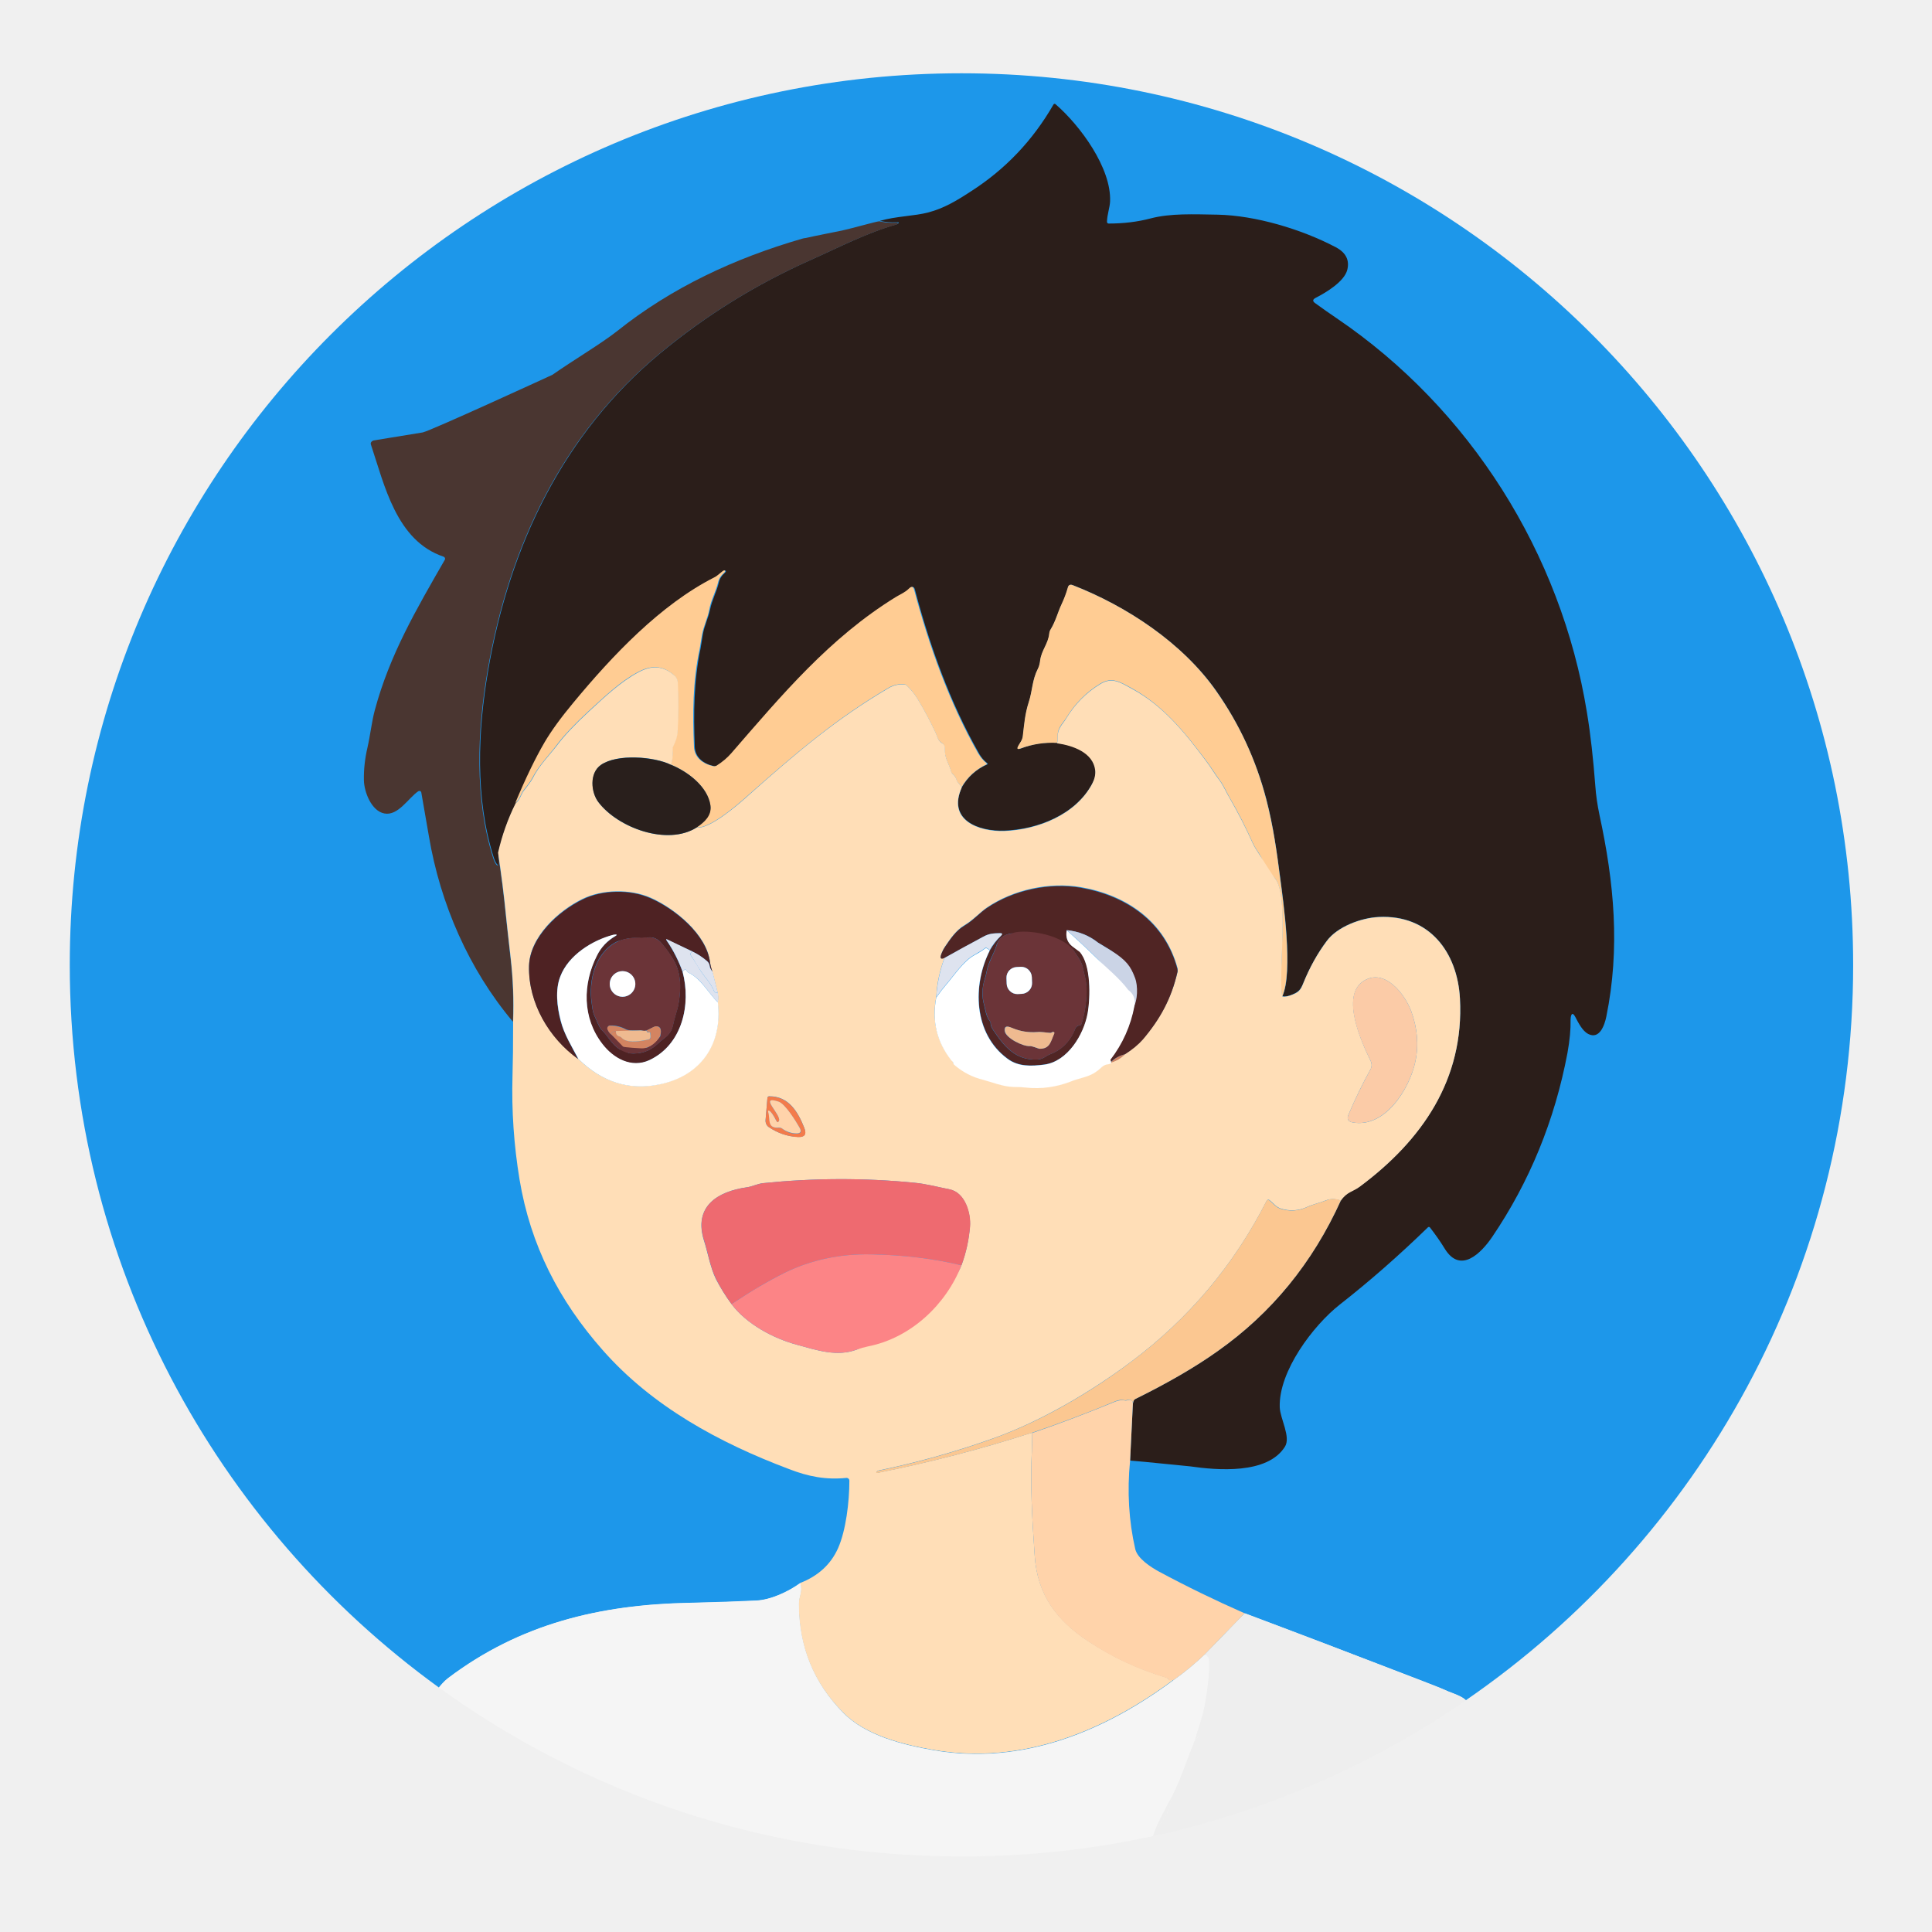
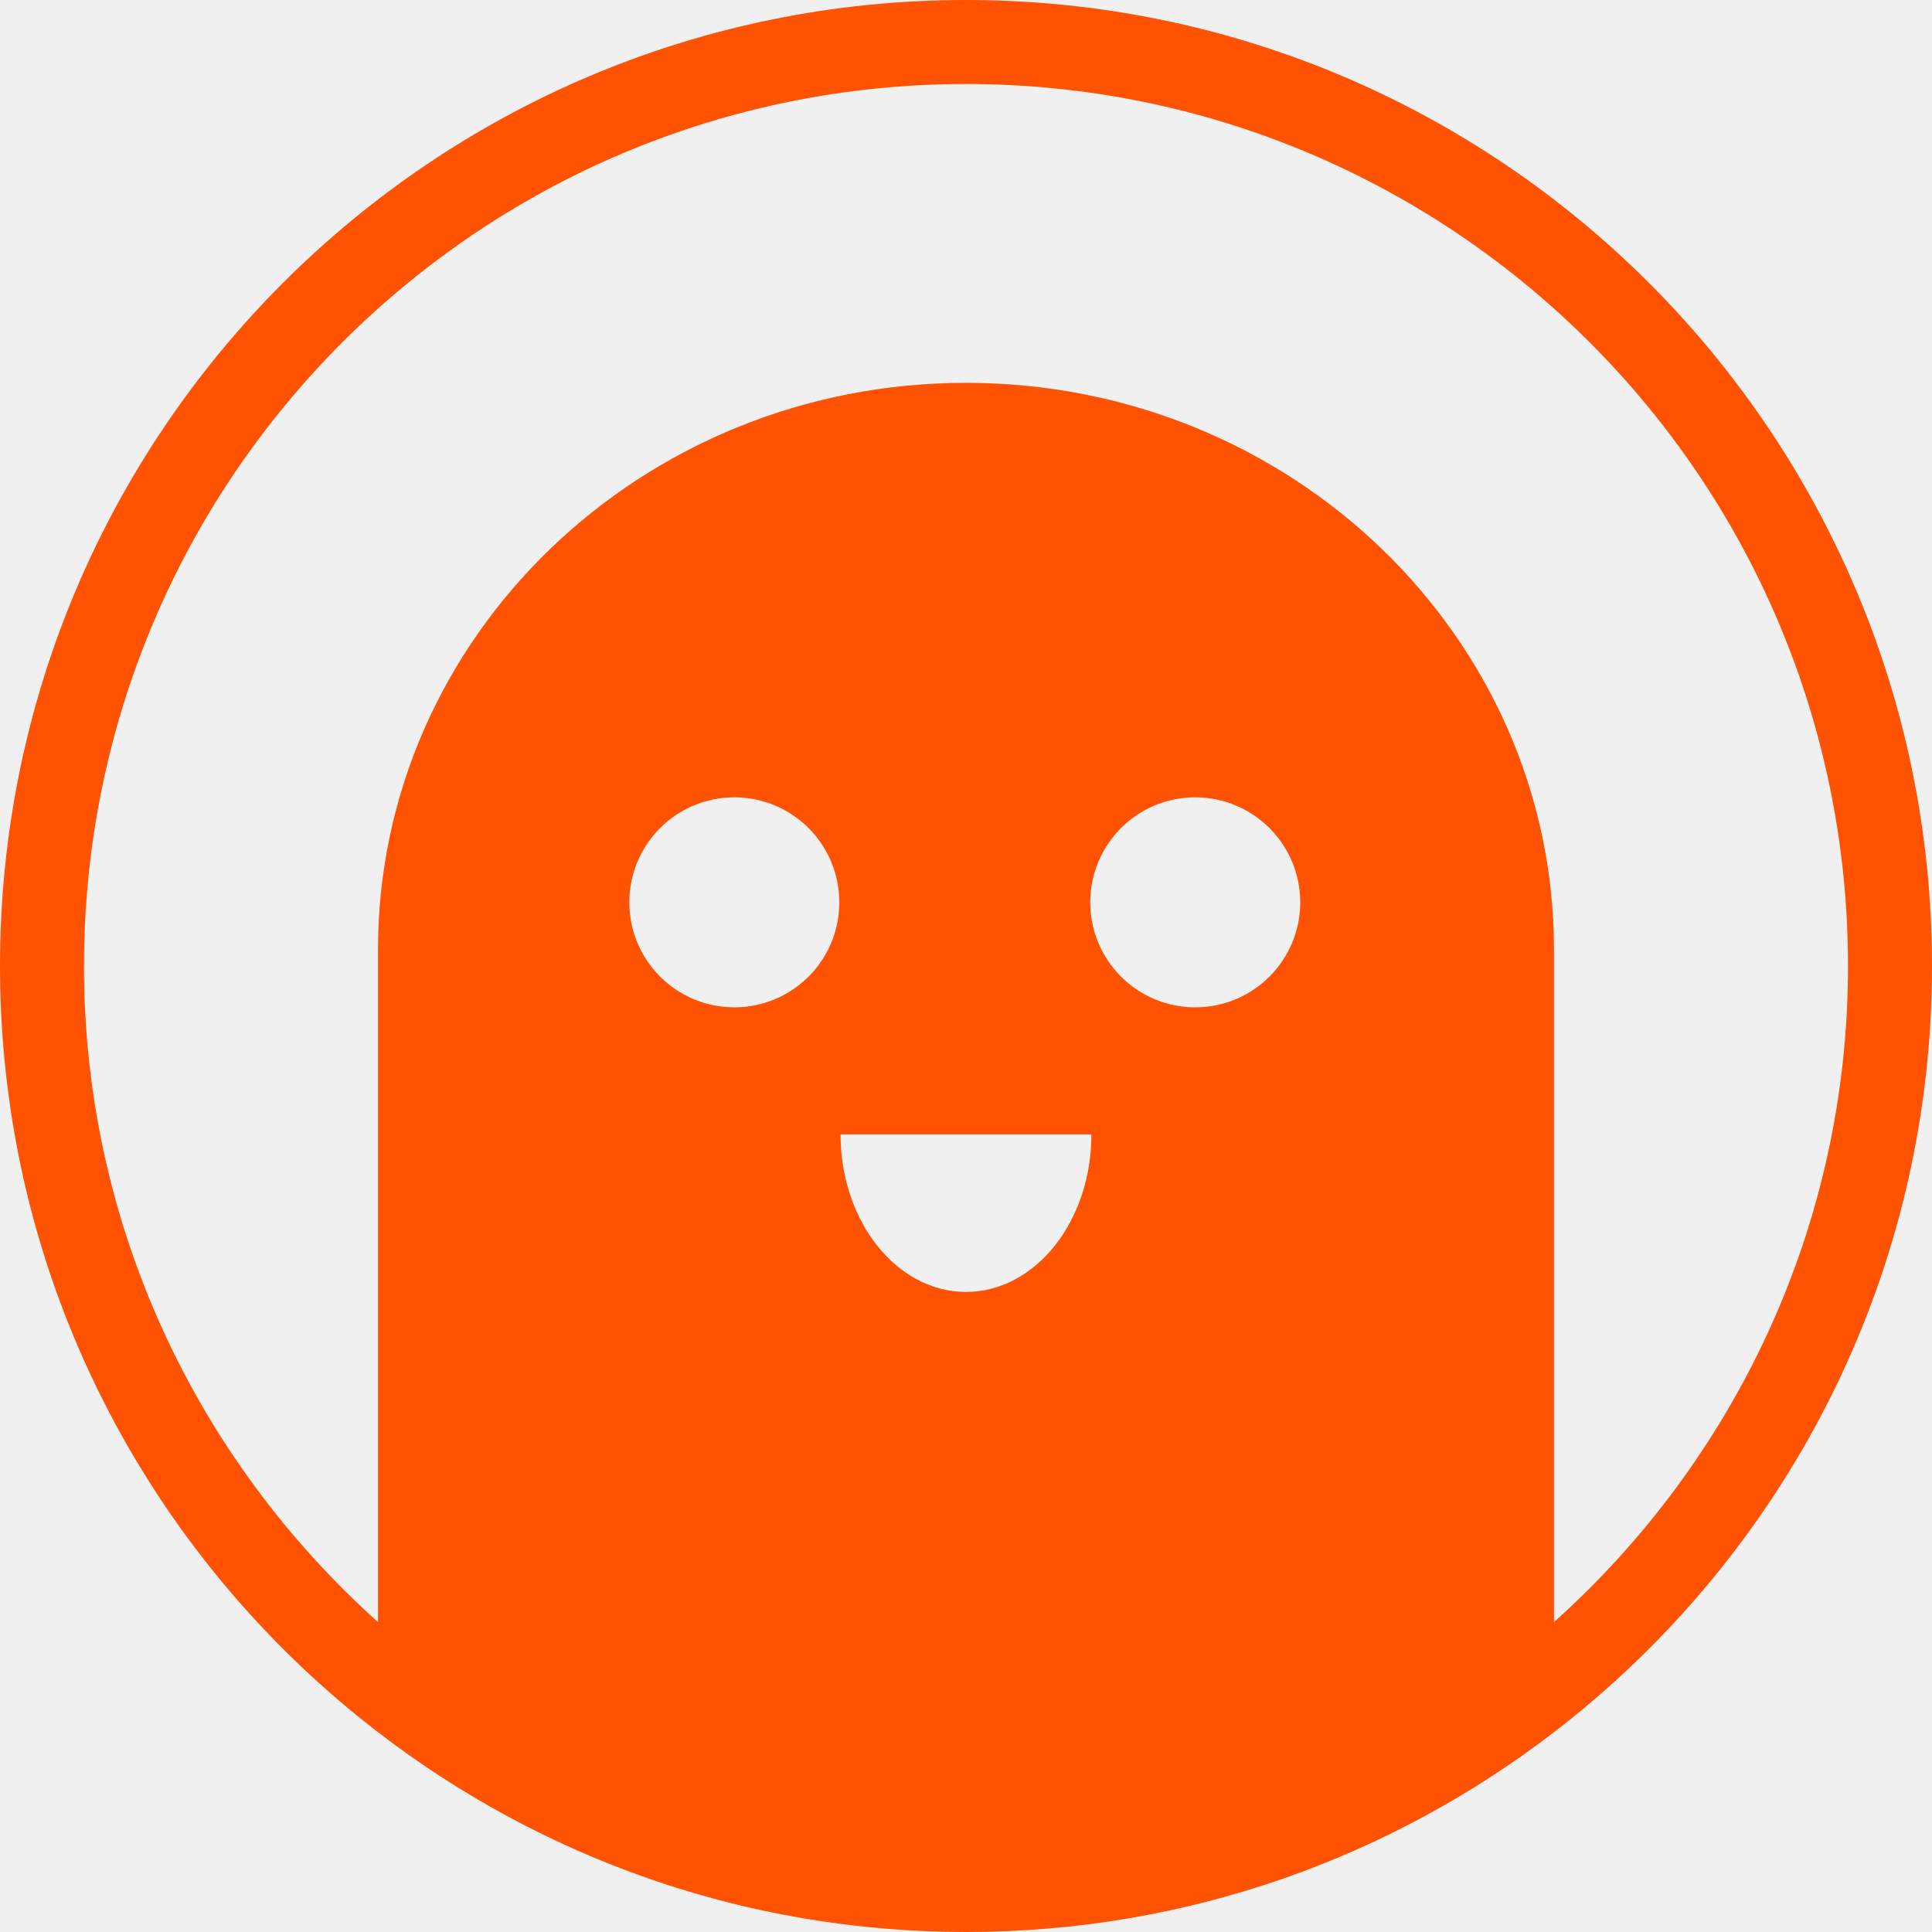
- <svg xmlns="http://www.w3.org/2000/svg" t="1712669919831" class="icon" viewBox="0 0 1024 1024" version="1.1" p-id="7126" width="240" height="240">
-   <path d="M982.209 511.453c0-261.032-211.583-472.615-472.615-472.615s-472.615 211.583-472.615 472.615c0 157.538 77.128 297.135 195.72 383.015 0.766-0.985 2.735-3.282 4.704-4.814 38.181-28.991 80.738-39.166 128-40.041 14.441-0.328 26.256-0.656 35.556-1.203 7.658-0.438 16.957-4.704 23.303-9.299 1.313 4.704-0.766 6.783-0.766 11.05 0 22.537 7.768 41.791 23.412 57.764 12.034 12.144 31.617 16.957 47.918 19.802 46.715 8.096 90.585-9.846 127.453-37.415 5.798-4.048 11.159-8.643 16.301-13.456l21.115-21.771c24.178 9.08 56.232 21.224 96.164 36.65 5.251 1.969 9.19 3.61 11.815 4.814 1.86 0.766 7.33 2.516 9.299 4.595 123.952-85.224 205.238-227.993 205.238-389.689z" fill="#1D97EA" p-id="7127" />
-   <path d="M598.974 774.126l1.422-29.101c0-0.985 0.219-1.86 0.547-2.735 0.109-0.328 0.438-0.547 0.766-0.766 17.285-8.533 31.836-16.957 43.651-25.381 28.554-20.13 50.325-46.824 65.313-79.863 3.063-4.704 6.345-4.814 10.065-7.439 32.93-24.506 55.357-56.779 53.06-99.665-1.313-24.506-16.191-44.526-42.995-43.214-9.409 0.438-21.99 5.142-27.569 12.691-4.923 6.564-9.08 14.113-12.472 22.427-1.422 3.501-2.516 4.595-5.798 6.017-2.079 0.875-3.829 1.203-5.251 0.985 5.908-12.909 0.438-50.872-1.094-62.468-1.86-13.894-3.61-27.35-7.439-42.12-5.47-20.677-14.332-39.822-26.475-57.217-17.942-25.491-47.48-44.964-76.034-56.123-1.422-0.547-2.297-0.109-2.626 1.313-0.766 3.063-1.86 5.908-3.282 8.752-2.079 4.267-3.063 8.862-5.798 13.347-0.438 0.656-0.656 1.422-0.766 2.297-0.547 5.361-4.157 8.862-4.814 14.222-0.219 1.75-0.656 3.173-1.203 4.376-3.173 6.126-2.844 11.597-4.814 17.614-2.079 6.455-2.407 11.706-3.173 18.051-0.219 2.079-1.313 3.282-2.297 5.032-0.985 1.75-0.547 2.188 1.203 1.532 6.126-2.407 12.581-3.391 19.255-2.954 8.315 1.094 19.036 4.814 20.239 14.332 0.328 2.297-0.219 4.704-1.641 7.221-8.752 16.41-28.882 24.287-46.496 24.944-13.675 0.547-30.414-5.579-22.646-22.974 3.173-5.579 7.768-9.627 13.566-12.144 0.109-0.109 0.219-0.219 0.109-0.438 0 0 0-0.109-0.109-0.109-1.75-1.313-3.391-3.173-4.595-5.47-15.207-26.694-26.038-57.108-33.805-86.427-0.438-1.86-1.422-2.079-2.735-0.766-2.188 2.297-5.142 3.391-7.111 4.595-35.118 21.662-60.39 51.966-87.084 82.708-2.188 2.516-4.814 4.814-7.768 6.564-0.547 0.328-1.094 0.438-1.75 0.328-5.47-1.203-10.065-4.485-10.284-10.393-0.656-17.504-0.547-34.79 3.063-51.966 0-0.109 0.438-2.516 1.203-7.33 0.766-4.704 2.844-8.643 3.829-13.238 0.985-5.032 3.501-9.518 4.704-14.55 0.438-1.969 1.532-3.61 3.063-4.923 1.313-1.094 0.328-1.75-0.656-0.985-2.188 1.75-3.72 2.844-4.376 3.282-28.773 14.55-54.044 41.354-74.721 66.407-6.674 7.986-11.706 14.988-15.207 20.896-4.923 8.533-10.174 19.364-15.644 32.383-4.157 8.315-7.221 17.067-9.299 26.147-0.109 0.875 0.656 7.549-0.438 6.564-0.766-0.656-1.422-1.969-2.079-3.938-9.956-31.289-8.424-67.063-2.954-99.118 11.378-66.188 39.932-125.593 91.241-168.15 24.287-20.13 50.762-36.54 79.754-49.45 14.769-6.564 29.757-14.441 45.402-18.817 0.656-0.219 2.407-1.313 0-1.094-2.954 0.109-5.908-0.109-8.752-0.766 8.643-2.516 18.379-2.516 25.709-4.485 8.205-2.188 14.66-6.017 22.537-11.159 18.27-11.706 32.821-27.022 43.761-46.058 0.219-0.328 0.656-0.438 0.985-0.219 0 0 0.109 0 0.109 0.109 13.019 11.268 29.648 33.805 28.882 51.528-0.109 3.063-1.532 6.892-1.641 10.721 0 0.547 0.328 0.985 0.875 0.985 7.877 0 15.316-0.875 22.318-2.735 10.503-2.735 22.537-2.188 35.556-1.969 19.802 0.438 44.089 7.549 62.578 17.285 5.361 2.844 7.33 6.892 6.017 12.034-1.641 6.236-11.378 12.034-16.738 14.769-1.641 0.875-1.75 1.75-0.219 2.844 3.72 2.735 7.549 5.361 11.378 7.986C779.159 216.615 827.405 293.306 841.08 377.436c1.969 11.815 3.391 24.944 4.485 39.275 0.328 4.814 1.094 9.956 2.188 15.207 7.768 35.884 11.05 70.674 3.61 106.995-0.875 4.267-3.501 12.253-9.627 9.08-2.954-1.532-5.142-5.798-6.783-8.971-2.079-3.829-2.516 0.219-2.516 1.532 0.109 4.923-0.438 10.831-1.641 17.504-6.783 35.884-20.13 68.376-39.932 97.586-5.689 8.315-16.738 19.911-25.162 6.126-2.188-3.61-4.814-7.33-7.768-11.159-0.219-0.328-0.766-0.438-1.094-0.109l-0.109 0.109c-15.097 14.66-30.632 28.335-46.715 40.916-13.894 10.94-32.383 35.227-31.726 54.373 0.219 6.017 6.017 15.754 2.735 20.896-9.299 14.769-35.884 12.472-50.325 10.393-10.612-0.985-21.115-2.188-31.726-3.063z" fill="#2B1E1A" p-id="7128" />
-   <path d="M466.051 117.279c2.844 0.656 5.798 0.875 8.752 0.766 2.407-0.109 0.547 0.985 0 1.094-15.644 4.376-30.632 12.253-45.402 18.817-28.882 12.909-55.467 29.32-79.754 49.45-51.419 42.557-79.863 101.962-91.241 168.15-5.47 31.945-7.002 67.72 2.954 99.118 0.656 1.969 1.313 3.391 2.079 3.938 1.094 0.985 0.438-5.689 0.438-6.564 1.75 11.268 3.173 22.537 4.267 33.805 0.219 2.079 0.985 9.299 2.407 21.771 1.313 11.268 1.75 22.646 1.313 33.915-23.412-27.788-38.509-62.578-44.526-98.243-1.313-7.549-2.626-15.316-4.048-23.303-0.109-0.547-0.656-0.875-1.094-0.766-0.109 0-0.219 0.109-0.438 0.109-5.251 3.501-10.721 13.238-18.051 11.815-6.892-1.313-10.721-11.487-10.831-17.614-0.109-5.798 0.547-11.487 1.86-17.176 1.532-6.674 2.297-14.003 3.938-20.021 7.877-29.32 21.99-53.388 37.087-79.644 0.328-0.547 0.109-1.203-0.438-1.532-0.109 0-0.109-0.109-0.219-0.109-25.053-8.424-31.289-37.853-38.509-59.405-0.328-0.875 0.219-1.75 1.094-2.079 0.109 0 0.219 0 0.219-0.109l26.147-4.267c4.267-0.875 68.704-30.523 68.704-30.523 11.268-7.877 26.038-16.629 34.352-23.193 28.882-23.084 62.359-38.619 97.805-48.903 0.656-0.219 1.75-0.438 2.188-0.438 4.704-1.094 17.067-3.501 19.145-3.938 5.579-1.203 18.051-4.814 19.802-4.923z" fill="#4A3631" p-id="7129" />
-   <path d="M509.593 417.368c-0.219-0.656-0.547-1.203-1.094-1.75-0.766-0.766-1.313-1.422-1.422-1.969-0.438-1.532-1.203-2.735-2.407-3.72-0.328-0.219-0.438-0.547-0.547-0.875-1.203-4.704-3.61-7.002-3.391-12.472 0-1.094-0.547-2.188-1.422-2.735-2.407-1.422-2.407-3.282-3.391-5.361-2.844-6.126-6.017-12.144-9.518-17.942-1.641-2.735-3.61-5.142-5.908-7.33-0.219-0.219-0.547-0.438-0.875-0.438-3.063-0.438-5.908 0.219-8.643 1.75-27.46 16.191-47.699 33.258-75.706 58.092-5.251 4.704-19.692 16.957-26.147 15.863 3.938-2.735 8.096-6.345 7.33-11.706-1.422-9.956-12.034-17.942-21.005-21.552 0.875-1.969 1.203-4.814 0.875-8.315 0-0.438 0-0.766 0.219-1.203 1.422-2.844 2.297-5.579 2.407-7.986 0.547-8.862 0.547-17.504 0.109-26.038-0.109-1.532-0.656-2.844-1.86-3.829-6.017-5.361-12.253-5.361-19.255-1.532-9.08 4.814-17.395 12.8-26.038 20.677-7.439 6.892-13.128 12.909-16.957 18.051-3.72 5.032-9.299 10.503-12.909 17.504-0.656 1.313-2.079 3.282-4.376 6.126-1.75 2.188-1.969 4.923-4.595 7.002 5.47-13.128 10.721-23.959 15.644-32.383 3.501-5.908 8.533-12.909 15.207-20.896 20.677-24.944 46.058-51.856 74.721-66.407 0.766-0.328 2.188-1.422 4.376-3.282 0.985-0.875 1.969-0.109 0.656 0.985-1.532 1.313-2.626 2.954-3.063 4.923-1.203 5.032-3.829 9.518-4.704 14.55-0.875 4.704-2.954 8.533-3.829 13.238-0.766 4.814-1.203 7.221-1.203 7.33-3.72 17.285-3.829 34.462-3.063 51.966 0.219 5.908 4.814 9.19 10.284 10.393 0.547 0.109 1.203 0 1.75-0.328 2.954-1.86 5.579-4.048 7.768-6.564 26.694-30.742 51.966-61.046 87.084-82.708 2.079-1.313 4.923-2.407 7.111-4.595 1.313-1.313 2.297-1.094 2.735 0.766 7.768 29.32 18.598 59.733 33.805 86.427 1.313 2.297 2.844 4.048 4.595 5.47 0.109 0.109 0.109 0.328 0.109 0.438l-0.109 0.109c-5.579 2.626-10.174 6.674-13.347 12.253zM679.603 528.082c-2.516-11.268 3.938-53.279-3.938-62.687-1.313-1.532-2.844-2.954-4.485-4.048-0.328-0.219-0.438-0.547-0.547-0.875-0.656-2.954-1.75-5.689-3.391-8.205-1.641-2.407-2.626-4.157-3.173-5.361-3.72-8.315-7.877-16.52-12.472-24.397-1.422-2.407-2.954-6.126-5.032-8.862-2.735-3.72-4.704-7.111-7.549-10.831-11.597-15.426-22.756-28.991-39.056-37.962-6.564-3.61-10.721-6.236-16.957-2.407-7.33 4.485-13.238 10.503-17.723 17.832-2.079 3.391-4.704 5.142-4.704 9.846 0 1.86-0.109 3.063-0.328 3.61-6.674-0.328-13.019 0.656-19.255 2.954-1.86 0.656-2.188 0.219-1.203-1.532 0.985-1.75 2.079-2.954 2.297-5.032 0.766-6.345 1.094-11.597 3.173-18.051 1.969-6.017 1.75-11.597 4.814-17.614 0.656-1.203 0.985-2.626 1.203-4.376 0.656-5.361 4.267-8.862 4.814-14.222 0.109-0.875 0.328-1.641 0.766-2.297 2.735-4.485 3.72-8.971 5.798-13.347 1.313-2.844 2.407-5.689 3.282-8.752 0.328-1.422 1.313-1.86 2.626-1.313 28.663 11.159 58.202 30.632 76.034 56.123 12.253 17.395 21.115 36.54 26.475 57.217 3.829 14.66 5.689 28.226 7.439 42.12 1.532 11.597 7.002 49.559 1.094 62.468z" fill="#FFCC93" p-id="7130" />
-   <path d="M355.556 405.333c-8.752-4.376-28.444-6.017-37.087 0.109-6.126 4.376-5.142 14.55-1.313 19.692 10.284 13.675 36.54 23.303 52.075 13.456 6.455 1.094 20.896-11.159 26.147-15.863 28.007-24.944 48.246-41.901 75.706-58.092 2.735-1.532 5.579-2.188 8.643-1.75 0.328 0 0.656 0.219 0.875 0.438 2.297 2.188 4.267 4.595 5.908 7.33 3.501 5.798 6.674 11.815 9.518 17.942 0.985 2.079 0.985 3.938 3.391 5.361 0.985 0.547 1.532 1.641 1.422 2.735-0.219 5.579 2.188 7.768 3.391 12.472 0.109 0.328 0.328 0.656 0.547 0.875 1.203 0.985 1.969 2.188 2.407 3.72 0.109 0.438 0.656 1.094 1.422 1.969 0.438 0.438 0.875 1.094 1.094 1.75-7.768 17.285 8.971 23.412 22.646 22.974 17.614-0.656 37.744-8.533 46.496-24.944 1.313-2.516 1.86-4.923 1.641-7.221-1.094-9.409-11.815-13.128-20.239-14.332 0.219-0.547 0.328-1.75 0.328-3.61 0.109-4.704 2.735-6.455 4.704-9.846 4.485-7.33 10.393-13.347 17.723-17.832 6.345-3.938 10.393-1.203 16.957 2.407 16.301 8.862 27.46 22.427 39.056 37.962 2.844 3.72 4.704 7.111 7.549 10.831 2.079 2.844 3.61 6.564 5.032 8.862 4.595 7.986 8.752 16.082 12.472 24.397 0.547 1.203 1.641 3.063 3.173 5.361 1.641 2.407 7.221 11.487 8.533 13.019 7.877 9.409 1.422 51.419 3.938 62.687 1.422 0.219 3.173-0.109 5.251-0.985 3.391-1.313 4.376-2.407 5.798-6.017 3.391-8.424 7.549-15.863 12.472-22.427 5.579-7.549 18.161-12.253 27.569-12.691 26.803-1.313 41.682 18.708 42.995 43.214 2.297 42.885-20.13 75.159-53.06 99.665-3.61 2.735-6.892 2.735-10.065 7.439-2.844-1.094-5.361-1.094-7.768-0.219-3.72 1.532-6.674 1.969-10.284 3.61-4.376 1.969-8.971 2.297-13.785 0.766-2.516-0.766-3.829-2.844-6.017-4.485-0.438-0.328-0.985-0.219-1.313 0.219l-0.109 0.109c-17.285 34.024-41.244 62.468-71.986 85.443-21.224 15.863-47.699 31.508-72.862 40.479-19.911 7.111-40.15 12.8-60.827 17.067-0.875 0.219-2.297 1.641 0.109 1.094 27.35-5.47 54.373-12.472 81.067-21.115 0.109 3.173 0.109 6.345 0 9.518-0.875 17.723 0.109 35.774 1.532 55.904 1.422 20.458 11.815 34.133 28.444 45.074 12.8 8.424 26.585 14.879 41.354 19.255 0.438 0.109 0.656 0.328 0.875 0.547l0.219 0.438c0.109 0.219 0.438 0.438 0.656 0.328 0.766-0.328 1.532-0.438 2.297-0.328-36.978 27.569-80.738 45.511-127.453 37.415-16.301-2.844-35.993-7.658-47.918-19.802-15.754-15.754-23.521-35.009-23.521-57.655 0-4.157 2.079-6.236 0.766-11.05 9.518-3.72 16.191-9.846 20.021-18.379 4.157-9.299 6.017-24.506 6.017-35.884 0-0.766-0.656-1.422-1.422-1.422h-0.109c-10.831 1.094-20.13-0.656-30.523-4.704-36.868-13.894-72.424-33.149-98.68-63.015-23.193-26.256-38.291-55.576-44.089-90.475-2.954-17.942-4.267-36.321-3.72-55.138 0.219-6.892 0.328-16.41 0.328-28.554 0.438-11.378 0-22.646-1.313-33.915-1.422-12.362-2.188-19.692-2.407-21.771-1.094-11.268-2.516-22.537-4.267-33.805 2.079-9.08 5.142-17.832 9.299-26.147 2.626-2.079 2.735-4.814 4.595-7.002 2.297-2.844 3.72-4.923 4.376-6.126 3.501-7.002 9.08-12.472 12.909-17.504 3.829-5.142 9.518-11.159 16.957-18.051 8.643-7.986 17.067-15.863 26.038-20.677 7.002-3.829 13.128-3.829 19.255 1.532 1.203 0.985 1.75 2.297 1.86 3.829 0.438 8.533 0.438 17.176-0.109 26.038-0.109 2.516-0.985 5.142-2.407 7.986-0.219 0.328-0.219 0.766-0.219 1.203 0.219 3.61-0.109 6.345-0.985 8.315zM500.622 507.624c-2.516 6.783-4.048 13.675-4.376 20.786-2.407 12.253 0.219 23.303 7.768 33.039 0.438 0.547 1.094 0.766 1.203 1.641 0.109 0.438 0.219 0.766 0.438 0.875 4.595 3.938 9.737 6.674 15.644 8.096 3.829 0.985 10.284 3.61 15.754 3.72 2.626 0 4.814 0.219 6.674 0.328 8.205 0.875 16.082-0.109 23.74-3.173 1.532-0.547 3.829-1.313 6.783-2.188 4.267-1.203 6.674-2.626 9.846-5.579 0.875-0.875 2.079-1.313 3.391-1.422 0.547-0.109 0.985-0.328 1.422-0.766 2.844-0.766 5.251-2.188 7.33-4.376 3.938-2.516 7.111-5.142 9.627-7.986 9.19-10.831 14.988-21.662 18.27-35.556 0.109-0.656 0.109-1.203 0-1.86-6.674-24.834-26.913-38.728-51.2-42.995-16.629-2.844-35.774 1.203-49.887 10.831-3.501 2.407-7.33 6.674-11.815 9.299-4.485 2.626-7.439 7.111-10.284 11.268-0.656 0.985-1.203 1.969-1.641 3.063-1.313 3.063-0.875 3.938 1.313 2.954z m-194.188 53.497c12.581 12.362 26.913 16.848 42.885 13.566 21.662-4.485 33.696-21.005 31.07-43.542 0.328-1.641 0.328-3.391-0.109-5.251l-2.735-10.94c-0.656-1.532-0.985-3.173-1.203-4.923-1.75-14.988-18.926-28.663-31.508-34.243-10.831-4.704-25.6-4.485-36.103 0.656-12.581 6.126-27.897 19.911-28.335 35.337-0.438 19.802 10.721 38.4 26.038 49.34z m410.585 33.805c17.176 3.063 30.085-17.832 33.149-32.274 1.86-8.752 1.094-17.723-2.188-26.694-3.391-9.08-14.003-22.974-25.162-16.082-12.581 7.877-0.875 33.149 3.61 42.338 0.766 1.641 0.766 3.173-0.109 4.704-4.157 7.439-7.986 15.426-11.597 23.85-0.985 2.297-0.219 3.72 2.297 4.157z m-309.607 2.407c4.814 3.282 9.956 5.032 15.535 5.251 3.501 0.219 4.595-1.422 3.391-4.704-3.391-8.643-8.315-16.957-18.708-16.848-0.438 0-0.766 0.328-0.875 0.766l-0.985 11.815c-0.109 1.641 0.547 2.954 1.641 3.72z m-19.692 93.867c7.986 10.612 22.099 18.161 34.68 21.552 10.503 2.844 21.224 6.564 31.836 2.516 1.75-0.656 47.262-23.959 55.357-44.636 2.407-6.564 3.938-13.456 4.485-20.568 0.547-7.111-2.626-18.051-10.831-19.692-6.564-1.313-12.691-2.954-18.708-3.501-26.694-2.626-53.388-2.516-80.082 0.219-2.954 0.328-6.017 1.86-8.533 2.188-15.644 2.188-28.554 10.174-22.756 28.444 1.86 5.689 3.282 14.003 6.236 20.13 2.407 4.595 5.142 9.08 8.315 13.347z" fill="#FFDEB7" p-id="7131" />
-   <path d="M355.556 405.333c8.971 3.61 19.583 11.597 21.005 21.552 0.766 5.47-3.282 8.971-7.33 11.706-15.535 9.846-41.791 0.109-52.075-13.456-3.938-5.142-4.923-15.316 1.313-19.692 8.643-6.017 28.335-4.376 37.087-0.109z" fill="#291F1C" p-id="7132" />
-   <path d="M596.239 558.824c-2.844 0.656-5.361 2.079-7.439 4.048-0.985 0.109-1.094-0.328-0.328-1.422 6.455-8.424 10.721-17.942 12.691-28.444 5.142-17.614-6.017-25.819-19.145-33.368-4.704-3.829-10.284-6.017-16.629-6.564-0.656 3.61 0.438 6.455 3.063 8.424 2.516 1.75 3.829 2.735 3.938 2.954 6.017 6.783 5.689 24.068 4.157 32.602-1.969 11.268-10.612 25.491-22.974 27.132-6.892 0.875-13.785 1.203-19.583-3.173-17.942-13.238-18.598-38.947-9.299-57.326 1.641-2.844 3.61-5.47 5.908-7.768 0.875-0.875 0.656-1.313-0.547-1.313-3.391 0-5.689 0.109-8.862 1.86-6.892 3.72-13.785 7.549-20.568 11.268-2.188 0.985-2.626 0.109-1.422-2.735 0.438-1.094 0.985-2.079 1.641-3.063 2.844-4.157 5.798-8.643 10.284-11.268 4.485-2.626 8.205-6.892 11.815-9.299 14.113-9.627 33.258-13.675 49.887-10.831 24.287 4.267 44.526 18.161 51.2 42.995 0.109 0.656 0.219 1.203 0 1.86-3.173 13.894-9.08 24.725-18.27 35.556-2.407 2.735-5.579 5.361-9.518 7.877z m-71.221-16.629c0 1.094 0.328 2.188 1.203 3.501 6.017 9.08 12.144 16.41 23.521 15.863 3.063-0.109 4.485-1.86 6.674-2.735 5.908-2.188 10.065-6.236 12.8-12.034 0.766-1.75 0.875-2.954 3.173-3.391 0.328 0 0.656-0.328 0.766-0.656 2.297-6.892 3.61-17.942 1.86-24.944-0.109-0.656-0.547-2.407-1.203-5.251-0.656-3.063-2.954-6.017-5.032-9.08-2.407-3.501-28.991-7.658-32.492-8.752-3.063 0.328-7.002 2.079-8.315 6.783-0.985 3.501-4.157 8.315-5.032 13.238-0.328 1.641-0.656 3.063-1.094 4.376-1.422 4.595-1.532 9.19-0.219 13.785 0.547 2.079 0.985 5.908 2.954 8.315 0.328 0.219 0.438 0.547 0.438 0.985z" fill="#502524" p-id="7133" />
-   <path d="M377.655 515.063c-0.875-0.985-1.422-2.079-1.532-3.173-0.109-0.985-0.656-1.86-1.422-2.516-2.516-2.188-5.142-3.829-7.658-5.032l-13.456-6.345c-0.547-0.219-0.656-0.109-0.328 0.438 3.61 5.361 6.455 10.94 8.533 16.738 4.595 17.285-0.109 38.619-17.723 46.824-9.518 4.376-19.036-0.985-24.834-8.533-10.721-13.785-10.612-31.836-2.844-47.043 2.188-4.376 5.47-7.658 9.627-10.174 2.188-1.203-0.875-0.766-1.203-0.656-11.159 2.954-23.631 10.831-27.897 21.99-2.735 7.111-1.75 16.191 0.219 23.631 1.86 7.002 5.798 13.347 9.299 20.13-15.316-10.94-26.475-29.538-26.038-49.231 0.438-15.426 15.754-29.21 28.335-35.337 10.612-5.251 25.272-5.47 36.103-0.656 12.581 5.47 29.867 19.255 31.508 34.243 0.328 1.422 0.656 3.063 1.313 4.704z m-37.962-17.832c-5.142-0.219-6.783-0.109-12.581 1.75-11.706 5.689-15.316 20.786-13.566 32.492 0.219 1.641 0.547 4.704 1.313 6.455 1.203 2.735 2.844 6.892 3.938 7.877 3.61 3.282 5.251 7.768 9.737 10.393 0.328 0.109 0.656 0.219 0.985 0.219 1.313-0.109 2.407 0.328 3.173 1.313 0.219 0.328 0.547 0.438 0.875 0.547 5.908 0.547 10.94-1.094 14.988-5.032 0.875-0.875 2.297-1.969 4.048-3.391 2.188-1.75 3.501-3.829 4.048-6.455 0.766-3.829 2.188-7.768 2.735-10.284 1.641-8.096 1.86-17.067-2.407-24.287-1.641-2.735-3.72-5.689-6.345-8.862-2.079-2.516-4.595-3.501-7.439-3.063-0.438 0-3.173 0.547-3.501 0.328z" fill="#4E2223" p-id="7134" />
-   <path d="M524.691 541.21c-1.969-2.407-2.297-6.236-2.954-8.315-1.313-4.595-1.313-9.19 0.219-13.785 0.438-1.203 0.766-2.626 1.094-4.376 0.985-4.923 4.048-9.737 5.032-13.238 1.313-4.704 4.267-6.236 8.315-6.783 4.595-2.297 24.725-0.656 32.492 8.752 2.079 3.063 4.267 6.017 5.032 9.08 0.656 2.844 0.985 4.595 1.203 5.251 1.86 7.002 0.438 17.942-1.86 24.944-0.109 0.328-0.438 0.547-0.766 0.656-2.297 0.328-2.407 1.532-3.173 3.391-2.626 5.798-6.892 9.846-12.8 12.034-2.188 0.875-3.72 2.626-6.674 2.735-11.378 0.547-17.504-6.783-23.521-15.863-0.875-1.313-1.203-2.407-1.203-3.501-0.109-0.438-0.219-0.766-0.438-0.985z m22.209-23.303c-0.109-3.063-2.626-5.579-5.798-5.47l-2.188 0.109c-3.063 0.109-5.579 2.626-5.47 5.798l0.109 3.063c0.109 3.063 2.626 5.579 5.798 5.47l2.188-0.109c3.063-0.109 5.579-2.626 5.47-5.798l-0.109-3.063z m9.737 29.538c-2.407-0.109-4.595-0.656-7.002-0.438-4.485 0.328-8.862-0.328-13.019-2.079-1.641-0.656-4.595-1.969-4.157 1.422 0.328 3.72 9.627 8.315 13.347 8.096 1.094-0.109 4.704 1.422 5.032 1.422 5.798 0.109 6.017-3.938 7.877-8.096 0.109-0.328 0.109-0.547-0.219-0.766h-0.109c-0.328-0.109-0.656-0.109-0.985 0.109-0.109 0.219-0.547 0.328-0.766 0.328z" fill="#6B3438" p-id="7135" />
-   <path d="M582.017 499.638c1.532 0.875 6.345 3.938 6.674 4.048 8.643 5.361 10.612 8.752 12.691 14.113 1.203 2.516 2.188 9.518-0.109 15.207-4.704-6.345-15.535-20.786-19.474-24.725-5.251-5.142-10.721-10.284-16.41-15.316 6.345 0.656 11.925 2.954 16.629 6.674z" fill="#CBD4E6" p-id="7136" />
-   <path d="M565.388 493.074c5.689 5.032 11.159 10.174 16.41 15.316 3.938 3.938 11.487 9.956 16.191 16.301 2.844 2.079 3.938 4.923 3.282 8.533-1.969 10.503-6.236 20.021-12.691 28.444-0.109 0.656 1.532 1.969-1.094 2.407-1.313 0.109-2.407 0.547-3.391 1.422-3.173 2.954-5.579 4.376-9.846 5.579-3.063 0.875-5.251 1.532-6.783 2.188-7.658 2.954-15.535 4.048-23.74 3.173-1.86-0.219-4.048-0.328-6.674-0.328-5.47-0.109-11.925-2.735-15.754-3.72-5.908-1.422-11.159-4.157-15.644-8.096-0.219-0.219-0.328-0.547-0.438-0.875-0.109-0.875-0.875-1.094-1.203-1.641-7.549-9.737-10.174-20.677-7.768-33.039 1.75-2.516 3.61-4.923 5.579-7.221 4.048-4.704 8.862-12.034 14.55-15.207 2.626-1.422 4.485-2.626 5.579-3.501 0.328-0.219 0.656-0.328 0.875-0.219 0.656 0.219 1.203 0.656 1.75 1.203-9.299 18.379-8.643 44.089 9.299 57.326 5.798 4.376 12.691 4.048 19.583 3.173 12.362-1.641 20.896-15.863 22.974-27.132 1.532-8.533 1.86-25.819-4.157-32.602-0.109-0.109-1.422-1.094-3.938-2.954-2.626-2.079-3.61-4.923-2.954-8.533z" fill="#FFFFFF" p-id="7137" />
-   <path d="M524.581 503.576c-0.547-0.547-1.094-0.875-1.75-1.203-0.328-0.109-0.656 0-0.875 0.219-1.094 0.875-3.063 2.079-5.579 3.501-5.689 3.173-10.503 10.503-14.55 15.207-1.969 2.297-3.829 4.704-5.579 7.221 0.438-7.111 1.86-14.003 4.376-20.786 6.783-3.829 13.566-7.549 20.568-11.268 3.173-1.75 5.47-1.75 8.862-1.86 1.203 0 1.422 0.438 0.547 1.313-2.407 2.188-4.376 4.704-6.017 7.658z" fill="#DEE3EF" p-id="7138" />
-   <path d="M361.791 515.063c0.875-1.313 1.75-1.422 2.297-0.328 0.219 0.328 0.438 0.547 0.766 0.766 6.674 3.063 11.05 11.378 15.644 15.754 2.626 22.646-9.409 39.166-31.07 43.542-15.973 3.282-30.304-1.203-42.885-13.566-3.501-6.674-7.549-13.019-9.299-20.13-1.969-7.549-3.063-16.52-0.219-23.631 4.267-11.159 16.738-19.036 27.897-21.99 0.328-0.109 3.282-0.547 1.203 0.656-4.157 2.407-7.439 5.798-9.627 10.174-7.768 15.207-7.877 33.258 2.844 47.043 5.798 7.549 15.316 12.909 24.834 8.533 17.504-8.205 22.209-29.648 17.614-46.824z" fill="#FFFFFF" p-id="7139" />
-   <path d="M339.911 497.012c0.438 0 0.875 0 1.313-0.109 0.656-0.109 1.313-0.109 2.079 0 2.844-0.438 5.251 0.656 7.439 3.063 2.626 3.063 4.704 6.017 6.345 8.862 4.267 7.33 3.938 16.301 2.407 24.287-0.547 2.626-1.969 6.455-2.735 10.284-0.547 2.626-1.86 4.814-4.048 6.455-1.86 1.422-3.173 2.516-4.048 3.391-4.048 3.938-8.971 5.579-14.988 5.032-2.844-0.547-4.814-1.86-5.032-1.969-4.485-2.626-6.126-7.002-9.737-10.393-1.094-0.985-2.735-5.251-3.938-7.877-0.875-1.86-1.094-4.814-1.313-6.455-1.75-11.706 1.86-26.803 13.566-32.492 3.61-1.969 10.065-2.297 12.691-2.079z m-3.173 24.506c0-3.72-3.063-6.783-6.783-6.783-3.72 0-6.783 3.063-6.783 6.783 0 3.72 3.063 6.783 6.783 6.783 3.72 0 6.783-3.063 6.783-6.783zM323.829 548.103l6.455 6.236c0.219 0.219 0.656 0.438 0.985 0.438l9.08 0.219c0.328 0 0.656 0.109 1.094 0.219 2.297 0.985 6.674-3.72 8.096-5.361 0.328-0.328 0.438-0.656 0.547-1.094 0.656-3.391-0.109-4.923-2.516-4.814-0.109 0-0.438 0.109-0.985 0.328l-3.72 1.86c-1.094 0.438-2.188 0.219-2.954 0-4.267 0.109-6.892 0-7.986-0.547-2.626-1.422-5.47-2.188-8.533-2.079-0.766 0-1.422 0.656-1.422 1.422 0 0.219 0 0.328 0.109 0.547 0.328 1.094 0.875 1.969 1.75 2.626z" fill="#6B3438" p-id="7140" />
-   <path d="M367.043 504.342c-2.297 1.203-0.547 2.297 0.109 3.501 1.532 2.516 3.063 4.923 4.595 7.33 1.75 2.626 5.032 5.908 6.674 10.065 0.328 0.766 0.985 1.094 1.969 0.766 0.438 1.86 0.438 3.61 0.109 5.251-4.595-4.376-8.862-12.691-15.644-15.754-0.328-0.109-0.547-0.438-0.766-0.766-0.656-1.203-1.422-1.094-2.297 0.328-2.079-5.798-4.814-11.378-8.533-16.738-0.328-0.547-0.219-0.656 0.328-0.438l13.456 6.455z" fill="#DEE3EF" p-id="7141" />
-   <path d="M367.043 504.342c2.516 1.203 5.142 2.844 7.658 5.032 0.766 0.656 1.313 1.532 1.422 2.516 0.109 1.094 0.656 2.079 1.532 3.173l2.735 10.94c-0.985 0.328-1.641 0-1.969-0.766-1.641-4.157-4.923-7.439-6.674-10.065-1.641-2.407-3.173-4.814-4.595-7.33-0.656-1.313-2.407-2.297-0.109-3.501z" fill="#DEE3EF" p-id="7142" />
-   <path d="M538.913 512.547l2.188-0.109c3.063-0.109 5.689 2.407 5.798 5.47l0.109 3.063c0.109 3.063-2.407 5.689-5.47 5.798l-2.188 0.109c-3.063 0.109-5.689-2.407-5.798-5.47l-0.109-3.063c-0.109-3.173 2.407-5.689 5.47-5.798z" fill="#FFFFFF" p-id="7143" />
-   <path d="M329.956 521.518m-6.783 0a6.783 6.783 0 1 0 13.566 0 6.783 6.783 0 1 0-13.566 0Z" fill="#FFFFFF" p-id="7144" />
-   <path d="M717.019 594.926c-2.516-0.438-3.282-1.86-2.297-4.157 3.61-8.424 7.439-16.301 11.597-23.85 0.875-1.532 0.875-3.173 0.109-4.704-4.595-9.299-16.301-34.462-3.61-42.338 11.159-6.892 21.771 7.002 25.162 16.082 3.282 9.08 4.048 17.942 2.188 26.694-3.063 14.332-15.973 35.227-33.149 32.274z" fill="#FBCBA7" p-id="7145" />
-   <path d="M339.692 546.243l-13.128 0.328c-1.313 0-2.188 0.438-2.735 1.641-0.766-0.656-1.422-1.532-1.86-2.626-0.328-0.766 0.109-1.532 0.766-1.86 0.109-0.109 0.328-0.109 0.547-0.109 3.063 0 5.908 0.656 8.533 2.079 0.985 0.547 3.61 0.656 7.877 0.547z" fill="#D38461" p-id="7146" />
-   <path d="M323.829 548.103c0.547-1.094 1.532-1.641 2.735-1.641-0.109 1.641 0.547 2.626 2.079 2.954 0.328 0.109 0.656 0.219 0.875 0.547 2.516 2.954 8.752 2.079 12.144 1.422 3.063-0.547 3.61-0.438 3.063-3.829 0-0.328-0.328-0.547-0.656-0.547h-0.109c-0.656 0.219-0.985 0-1.203-0.875l3.72-1.86c0.547-0.219 0.875-0.328 0.985-0.328 2.407-0.109 3.282 1.532 2.516 4.814-0.109 0.438-0.328 0.766-0.547 1.094-1.203 2.079-4.814 5.908-9.409 5.798 0 0-9.299-0.438-9.846-0.985l-6.345-6.564z" fill="#D38461" p-id="7147" />
-   <path d="M557.621 547.118c0.328-0.219 0.656-0.219 0.985-0.109 0.219 0.109 0.328 0.328 0.219 0.656v0.109c-1.86 4.048-2.188 8.205-7.877 8.096-0.328 0-4.048-1.532-5.032-1.422-3.72 0.328-13.019-4.376-13.347-8.096-0.328-3.391 2.516-2.079 4.157-1.422 4.157 1.75 8.533 2.407 13.019 2.079 2.407-0.219 4.595 0.328 7.002 0.438 0.109 0 0.547-0.109 0.875-0.328zM342.646 546.243c0.219 0.875 0.656 1.203 1.203 0.875 0.328-0.109 0.656 0 0.766 0.328v0.109c0.547 3.391 0 3.282-3.063 3.829-3.391 0.656-9.627 1.532-12.144-1.422-0.219-0.219-0.547-0.438-0.875-0.547-1.532-0.328-2.188-1.313-2.079-2.954l13.128-0.328c1.422 0.109 1.86 0.328 3.063 0.109z" fill="#EFBA90" p-id="7148" />
-   <path d="M596.239 558.824c-2.079 2.079-4.485 3.501-7.33 4.376v-0.328c2.079-2.079 4.485-3.391 7.33-4.048z" fill="#D38461" p-id="7149" />
-   <path d="M407.412 597.333c-1.094-0.766-1.75-2.188-1.641-3.61l0.985-11.815c0-0.438 0.438-0.766 0.875-0.766 10.393-0.109 15.316 8.205 18.708 16.848 1.313 3.282 0.219 4.814-3.391 4.704-5.579-0.328-10.721-2.079-15.535-5.361z m5.47-3.282c-0.438 0.985-0.875 1.094-1.313 0.109-1.641-3.282-2.954-5.032-3.829-5.361-0.547-0.219-0.656 0.109-0.438 0.875 1.094 3.61-0.766 8.533 5.689 8.096 0.656 0 1.313 0.109 1.75 0.547 2.079 1.641 4.376 2.516 7.221 2.516 2.516 0.109 3.173-0.985 1.86-3.173-1.86-3.063-7.549-12.472-11.05-13.675-11.159-3.72 1.422 6.783 0.109 10.065z" fill="#F37B4B" p-id="7150" />
-   <path d="M412.882 594.051c1.313-3.282-11.159-13.785-0.219-10.174 3.61 1.203 9.299 10.612 11.05 13.675 1.313 2.188 0.656 3.282-1.86 3.173-2.735-0.109-5.142-0.985-7.221-2.516-0.547-0.438-1.094-0.547-1.75-0.547-6.455 0.547-4.595-4.485-5.689-8.096-0.219-0.766-0.109-0.985 0.438-0.875 0.875 0.328 2.188 2.079 3.829 5.361 0.547 0.985 0.985 0.985 1.422 0z" fill="#FFD3AA" p-id="7151" />
-   <path d="M509.593 670.632c-14.441-3.501-30.414-5.47-47.918-5.798-16.52-0.328-31.836 2.954-45.73 9.737-8.096 3.938-17.504 9.518-28.226 16.629-3.173-4.376-5.908-8.752-8.205-13.347-3.063-6.126-4.376-14.441-6.236-20.13-5.908-18.27 7.002-26.256 22.756-28.444 2.516-0.328 5.47-1.86 8.533-2.188 26.694-2.735 53.388-2.844 80.082-0.219 6.017 0.547 12.144 2.188 18.708 3.501 8.205 1.641 11.378 12.581 10.831 19.692-0.656 7.111-2.079 14.003-4.595 20.568z" fill="#EE6A70" p-id="7152" />
-   <path d="M710.674 636.28c-14.988 33.149-36.759 59.733-65.313 79.863-11.815 8.424-26.366 16.848-43.651 25.381-0.328 0.219-0.656 0.438-0.766 0.766-0.438 0.875-0.547 1.75-0.547 2.735 0.328-2.626-0.766-3.61-3.063-2.954-0.328 0.109-0.656 0.109-1.094 0.109-1.75-0.328-3.501-0.219-5.142 0.547-14.66 6.126-29.429 11.706-44.308 16.738-26.694 8.533-53.716 15.644-81.067 21.115-2.407 0.547-0.985-0.875-0.109-1.094 20.677-4.267 41.026-9.956 60.827-17.067 25.162-8.971 51.638-24.506 72.862-40.479 30.742-22.974 54.701-51.419 71.986-85.443 0.219-0.438 0.766-0.656 1.313-0.438 0 0 0.109 0 0.109 0.109 2.188 1.641 3.501 3.72 6.017 4.485 4.814 1.532 9.409 1.203 13.785-0.766 3.61-1.641 6.564-2.188 10.284-3.61 2.516-1.094 5.142-1.094 7.877 0z" fill="#FBC791" p-id="7153" />
-   <path d="M509.593 670.632c-8.096 20.677-26.694 38.509-49.559 42.995-2.079 0.438-3.938 0.985-5.798 1.641-10.721 4.048-21.333 0.328-31.836-2.516-12.581-3.391-26.694-10.94-34.68-21.552 10.721-7.111 20.021-12.581 28.226-16.629 13.894-6.783 29.21-10.065 45.73-9.737 17.504 0.328 33.477 2.297 47.918 5.798z" fill="#FC8486" p-id="7154" />
-   <path d="M600.397 745.026l-1.422 29.101c-1.641 16.41-0.656 32.164 2.735 46.933 1.203 5.032 8.205 9.518 12.581 11.925 14.879 7.986 29.976 15.316 45.402 22.099l-21.115 21.771c-5.142 4.923-10.612 9.409-16.301 13.456-0.766 0-1.532 0.109-2.297 0.328-0.219 0.109-0.547 0-0.656-0.328l-0.219-0.438c-0.109-0.219-0.438-0.438-0.875-0.547-14.769-4.376-28.554-10.721-41.354-19.255-16.738-10.94-27.022-24.615-28.444-45.074-1.422-20.13-2.407-38.181-1.532-55.904 0.109-3.173 0.109-6.345 0-9.518 14.879-5.032 29.648-10.721 44.308-16.738 1.641-0.656 3.391-0.875 5.142-0.547 0.328 0.109 0.656 0 1.094-0.109 2.188-0.766 3.282 0.219 2.954 2.844z" fill="#FFD3AA" p-id="7155" />
-   <path d="M640.328 878.168l-0.438-0.438c0.219 0.219 0.328 0.438 0.547 0.547-0.109 0-0.109-0.109-0.109-0.109zM638.578 876.745l0.985 0.656c-0.219-0.219-0.547-0.438-0.985-0.656zM640.985 883.091c0-0.109 0-0.109 0 0 0-0.109 0 0 0 0z" fill="#1D97EA" p-id="7156" />
-   <path d="M617.026 972.8s-0.109 0 0 0c-1.641 0.328-3.282 0.656-4.814 0.985 1.532-0.328 3.173-0.656 4.814-0.985zM611.227 973.128c1.422-6.017 9.627-20.349 10.065-21.115 5.251-10.721 8.096-20.13 12.034-29.648 0.109-0.328 3.391-11.268 4.485-14.879 1.532-7.111 2.626-14.441 3.063-21.771 0-0.328 0-1.094 0.109-2.516v-0.109c0-2.735-0.109-3.173-0.328-4.157 0-0.219-0.109-0.328-0.219-0.547s-0.328-0.438-0.547-0.547c-0.109-0.109-0.219-0.219-0.219-0.328-0.328-0.219-0.656-0.547-0.985-0.656-5.142 4.923-10.612 9.409-16.301 13.456-36.978 27.569-80.738 45.511-127.453 37.415-16.301-2.844-35.993-7.658-47.918-19.802-15.863-15.973-23.631-35.227-23.631-57.874 0-4.157 2.079-6.236 0.766-11.05-6.345 4.595-15.644 8.971-23.303 9.299-9.299 0.438-21.115 0.875-35.556 1.203-47.262 0.985-89.709 11.05-128 40.041-1.969 1.532-3.829 3.829-4.704 4.814 77.785 56.342 173.511 89.6 276.896 89.6 35.009 0.109 69.032-3.72 101.744-10.831z" fill="#F5F5F5" p-id="7157" />
-   <path d="M611.009 974.113c0.328-0.109 0.766-0.219 1.094-0.219-0.328 0-0.656 0.109-1.094 0.219zM767.781 896.547c-2.626-1.203-6.674-2.844-11.815-4.814-40.041-15.426-72.096-27.679-96.164-36.65l-21.115 21.771 0.985 0.656c0.109 0.109 0.219 0.219 0.219 0.328l0.438 0.438s0.109 0.109 0.109 0.219 0.109 0.109 0.109 0.109c0.328 0.438 0.438 2.626 0.438 4.485v0.219c0 1.313-0.109 2.407-0.109 2.516-0.547 7.33-1.532 14.55-3.063 21.771-0.875 3.829-2.626 6.674-2.407 11.815 0 0.875-0.438 1.641-1.422 2.297-0.328 0.219-0.547 0.438-0.656 0.766-3.938 9.627-6.783 18.926-12.034 29.648-0.438 0.766-0.766 2.407-1.203 4.704-0.438 2.626-2.079 5.798-4.814 9.409-1.86 2.516-2.188 4.704 0.109 6.017 58.858-13.456 113.45-37.853 161.586-71.002-1.969-2.188-7.33-3.938-9.19-4.704z" fill="#EEEEEE" p-id="7158" />
-   <path d="M615.385 972.144c-2.297-1.313-1.969-3.501-0.109-6.017 2.735-3.72 4.267-6.892 4.814-9.409 0.438-2.407 0.875-3.938 1.203-4.704-0.328 0.766-8.643 15.207-10.065 21.115 1.422-0.328 2.844-0.656 4.157-0.985zM640.985 882.981c0-1.86 0-4.048-0.438-4.485 0-0.109-0.109-0.109-0.109-0.109 0.109 0.219 0.219 0.328 0.219 0.547 0.109 0.875 0.328 1.313 0.328 4.048zM639.672 877.402c0.109 0.109 0.219 0.219 0.219 0.328-0.109-0.109-0.219-0.219-0.219-0.328zM640.985 883.091c0 1.422-0.109 2.188-0.109 2.516 0-0.109 0-1.203 0.109-2.516zM633.983 921.491c0.985-0.547 1.422-1.313 1.422-2.297-0.219-5.142 1.532-7.986 2.407-11.815-1.094 3.61-4.376 14.55-4.485 14.879 0.109-0.219 0.328-0.547 0.656-0.766z" fill="#EEEEEE" p-id="7159" />
+ <svg xmlns="http://www.w3.org/2000/svg" t="1712755288981" class="icon" viewBox="0 0 1024 1024" version="1.1" p-id="22626" width="48" height="48">
+   <path d="M512 0C229.22 0 0 229.242 0 512c0 165.465 78.559 312.52 200.348 406.105C286.675 984.465 394.685 1024 512 1024s225.302-39.535 311.652-105.917c121.789-93.585 200.348-240.64 200.348-406.083C1024 229.242 794.735 0 512 0zM389.209 533.905c-30.742 0-55.652-24.91-55.652-55.652s24.91-55.652 55.652-55.652 55.652 24.91 55.652 55.652S419.951 533.905 389.209 533.905zM512 684.744c-36.708 0-66.493-37.376-66.493-83.478l132.964 0C578.471 647.368 548.73 684.744 512 684.744zM633.5 533.905c-30.742 0-55.652-24.91-55.652-55.652s24.91-55.652 55.652-55.652 55.652 24.91 55.652 55.652S664.242 533.905 633.5 533.905zM823.652 859.737 823.652 503.43c0-165.977-139.531-300.522-311.652-300.522s-311.652 134.545-311.652 300.522l0 356.307C104.915 774.144 44.522 650.285 44.522 512 44.522 253.818 253.796 44.522 512 44.522c258.182 0 467.478 209.297 467.478 467.478C979.478 650.285 919.085 774.144 823.652 859.737z" fill="#ff5202" p-id="22627" />
</svg>
